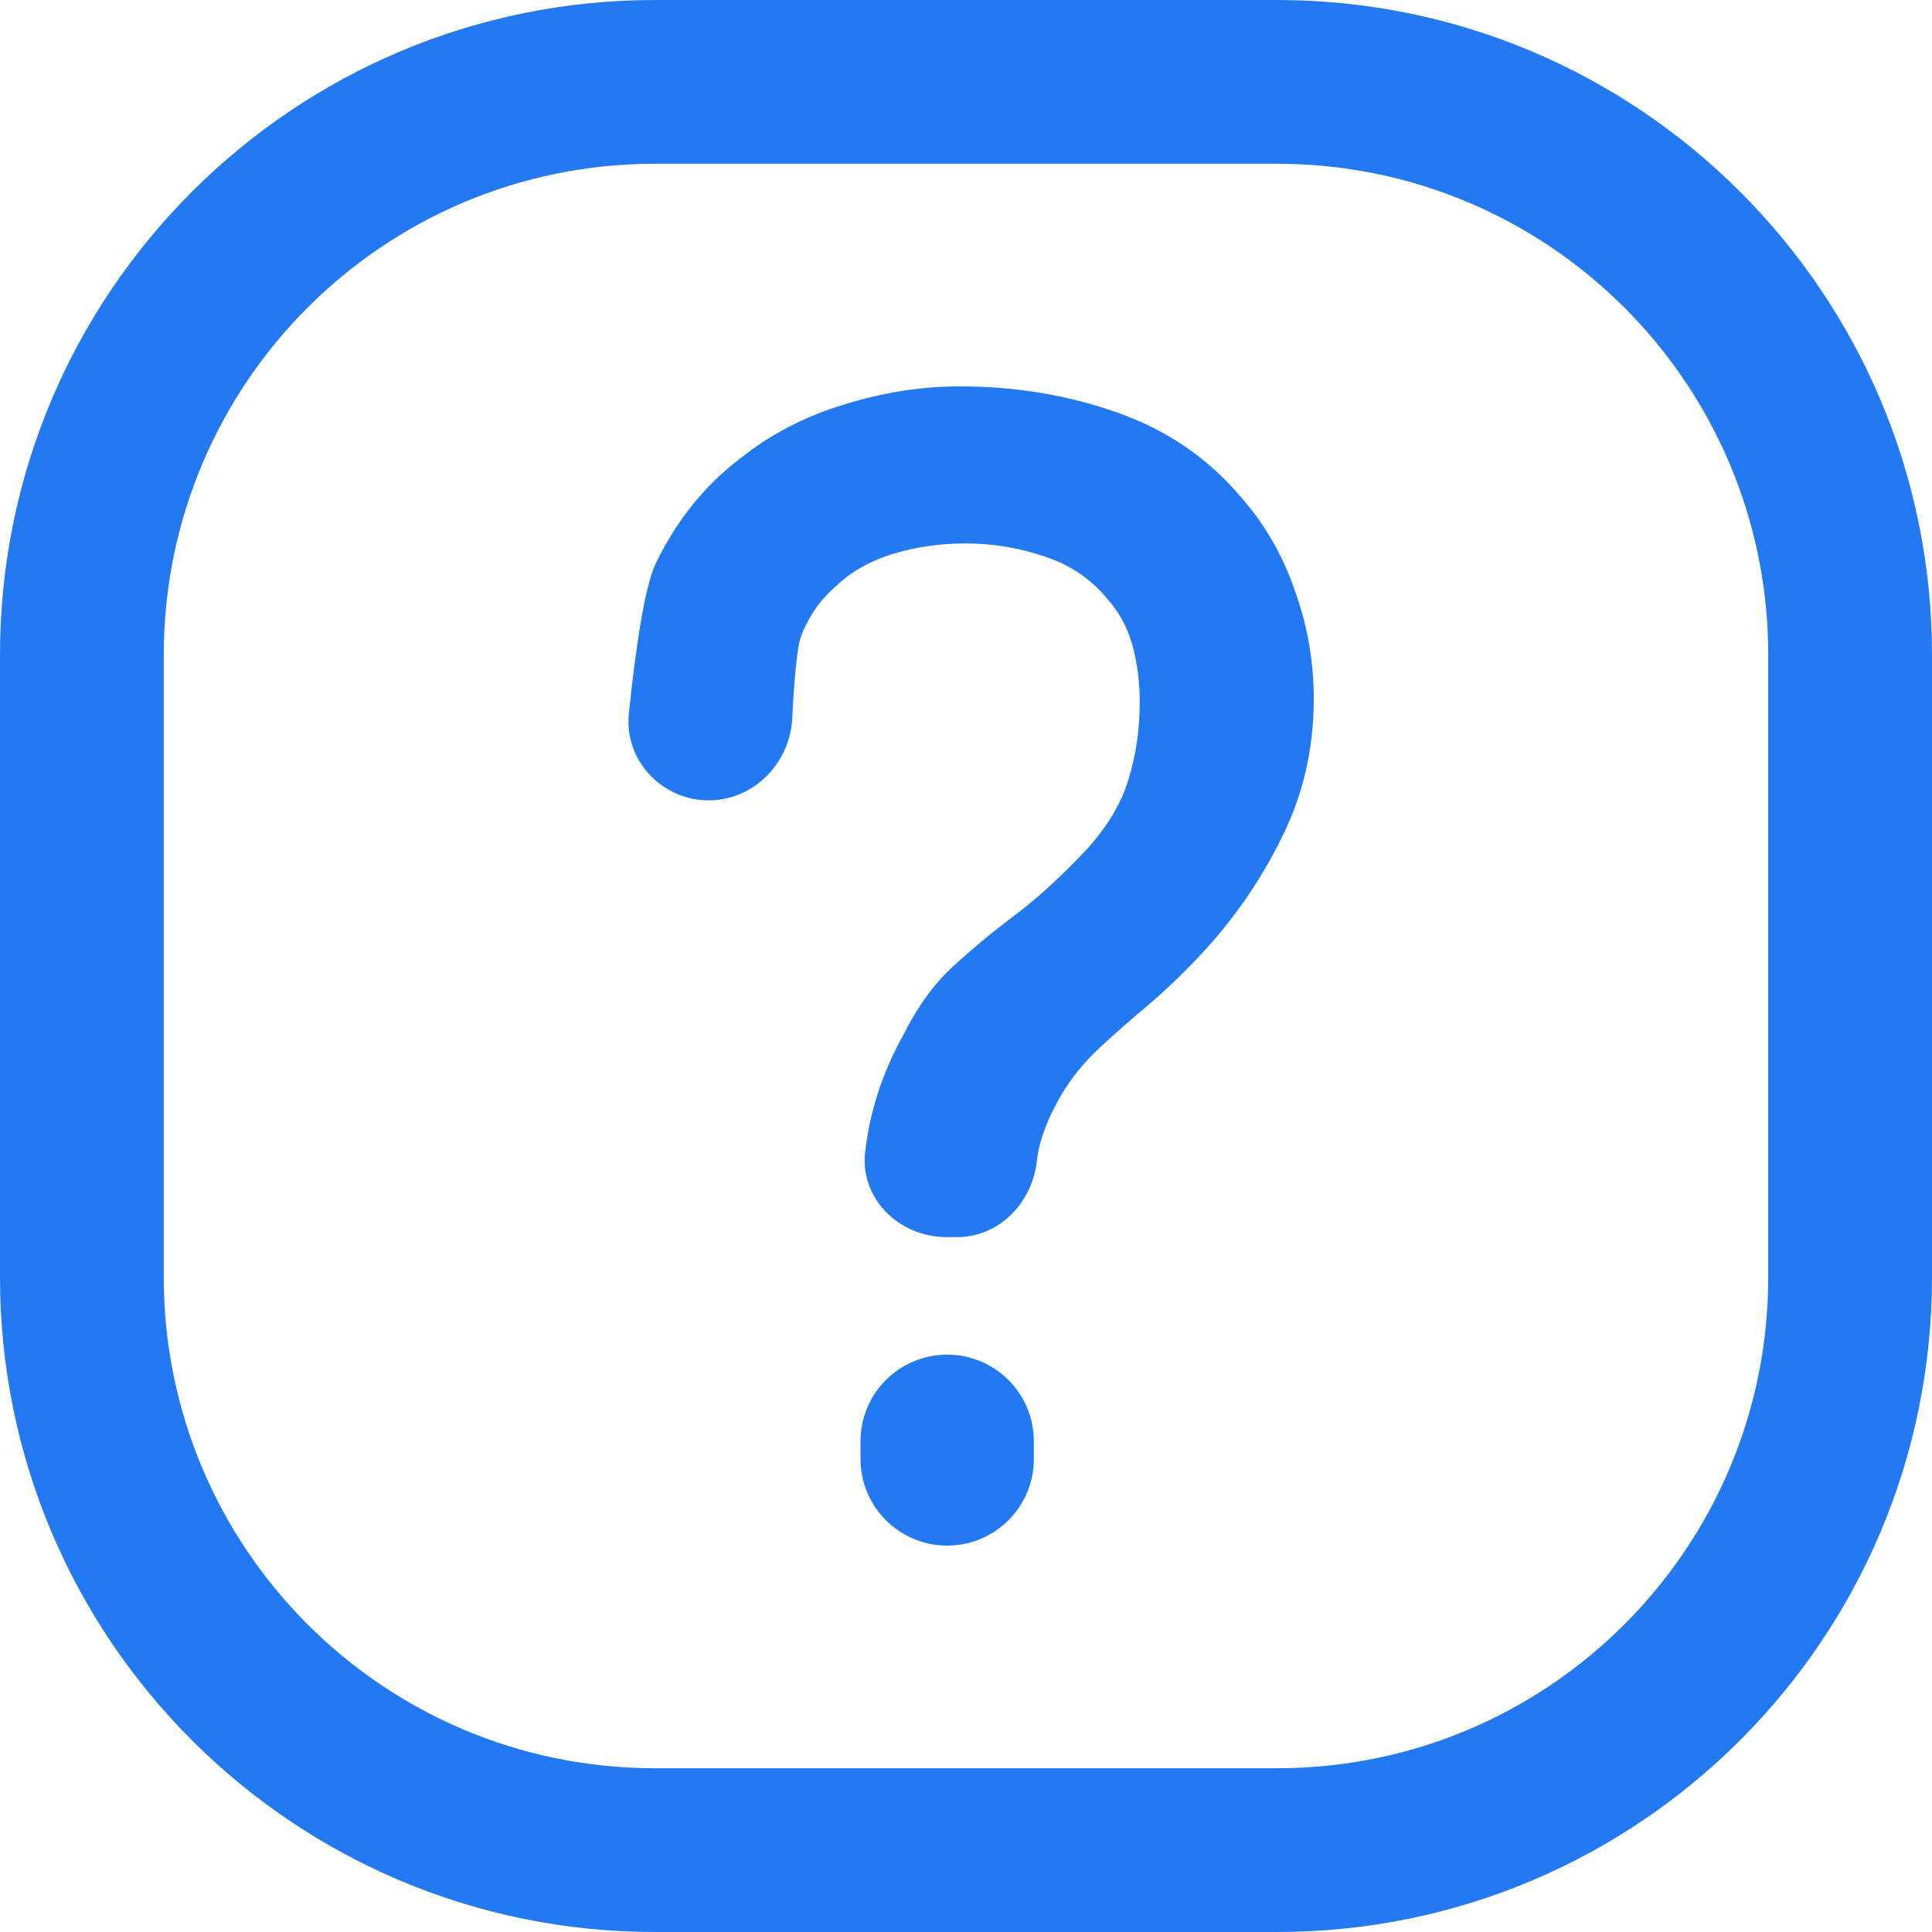
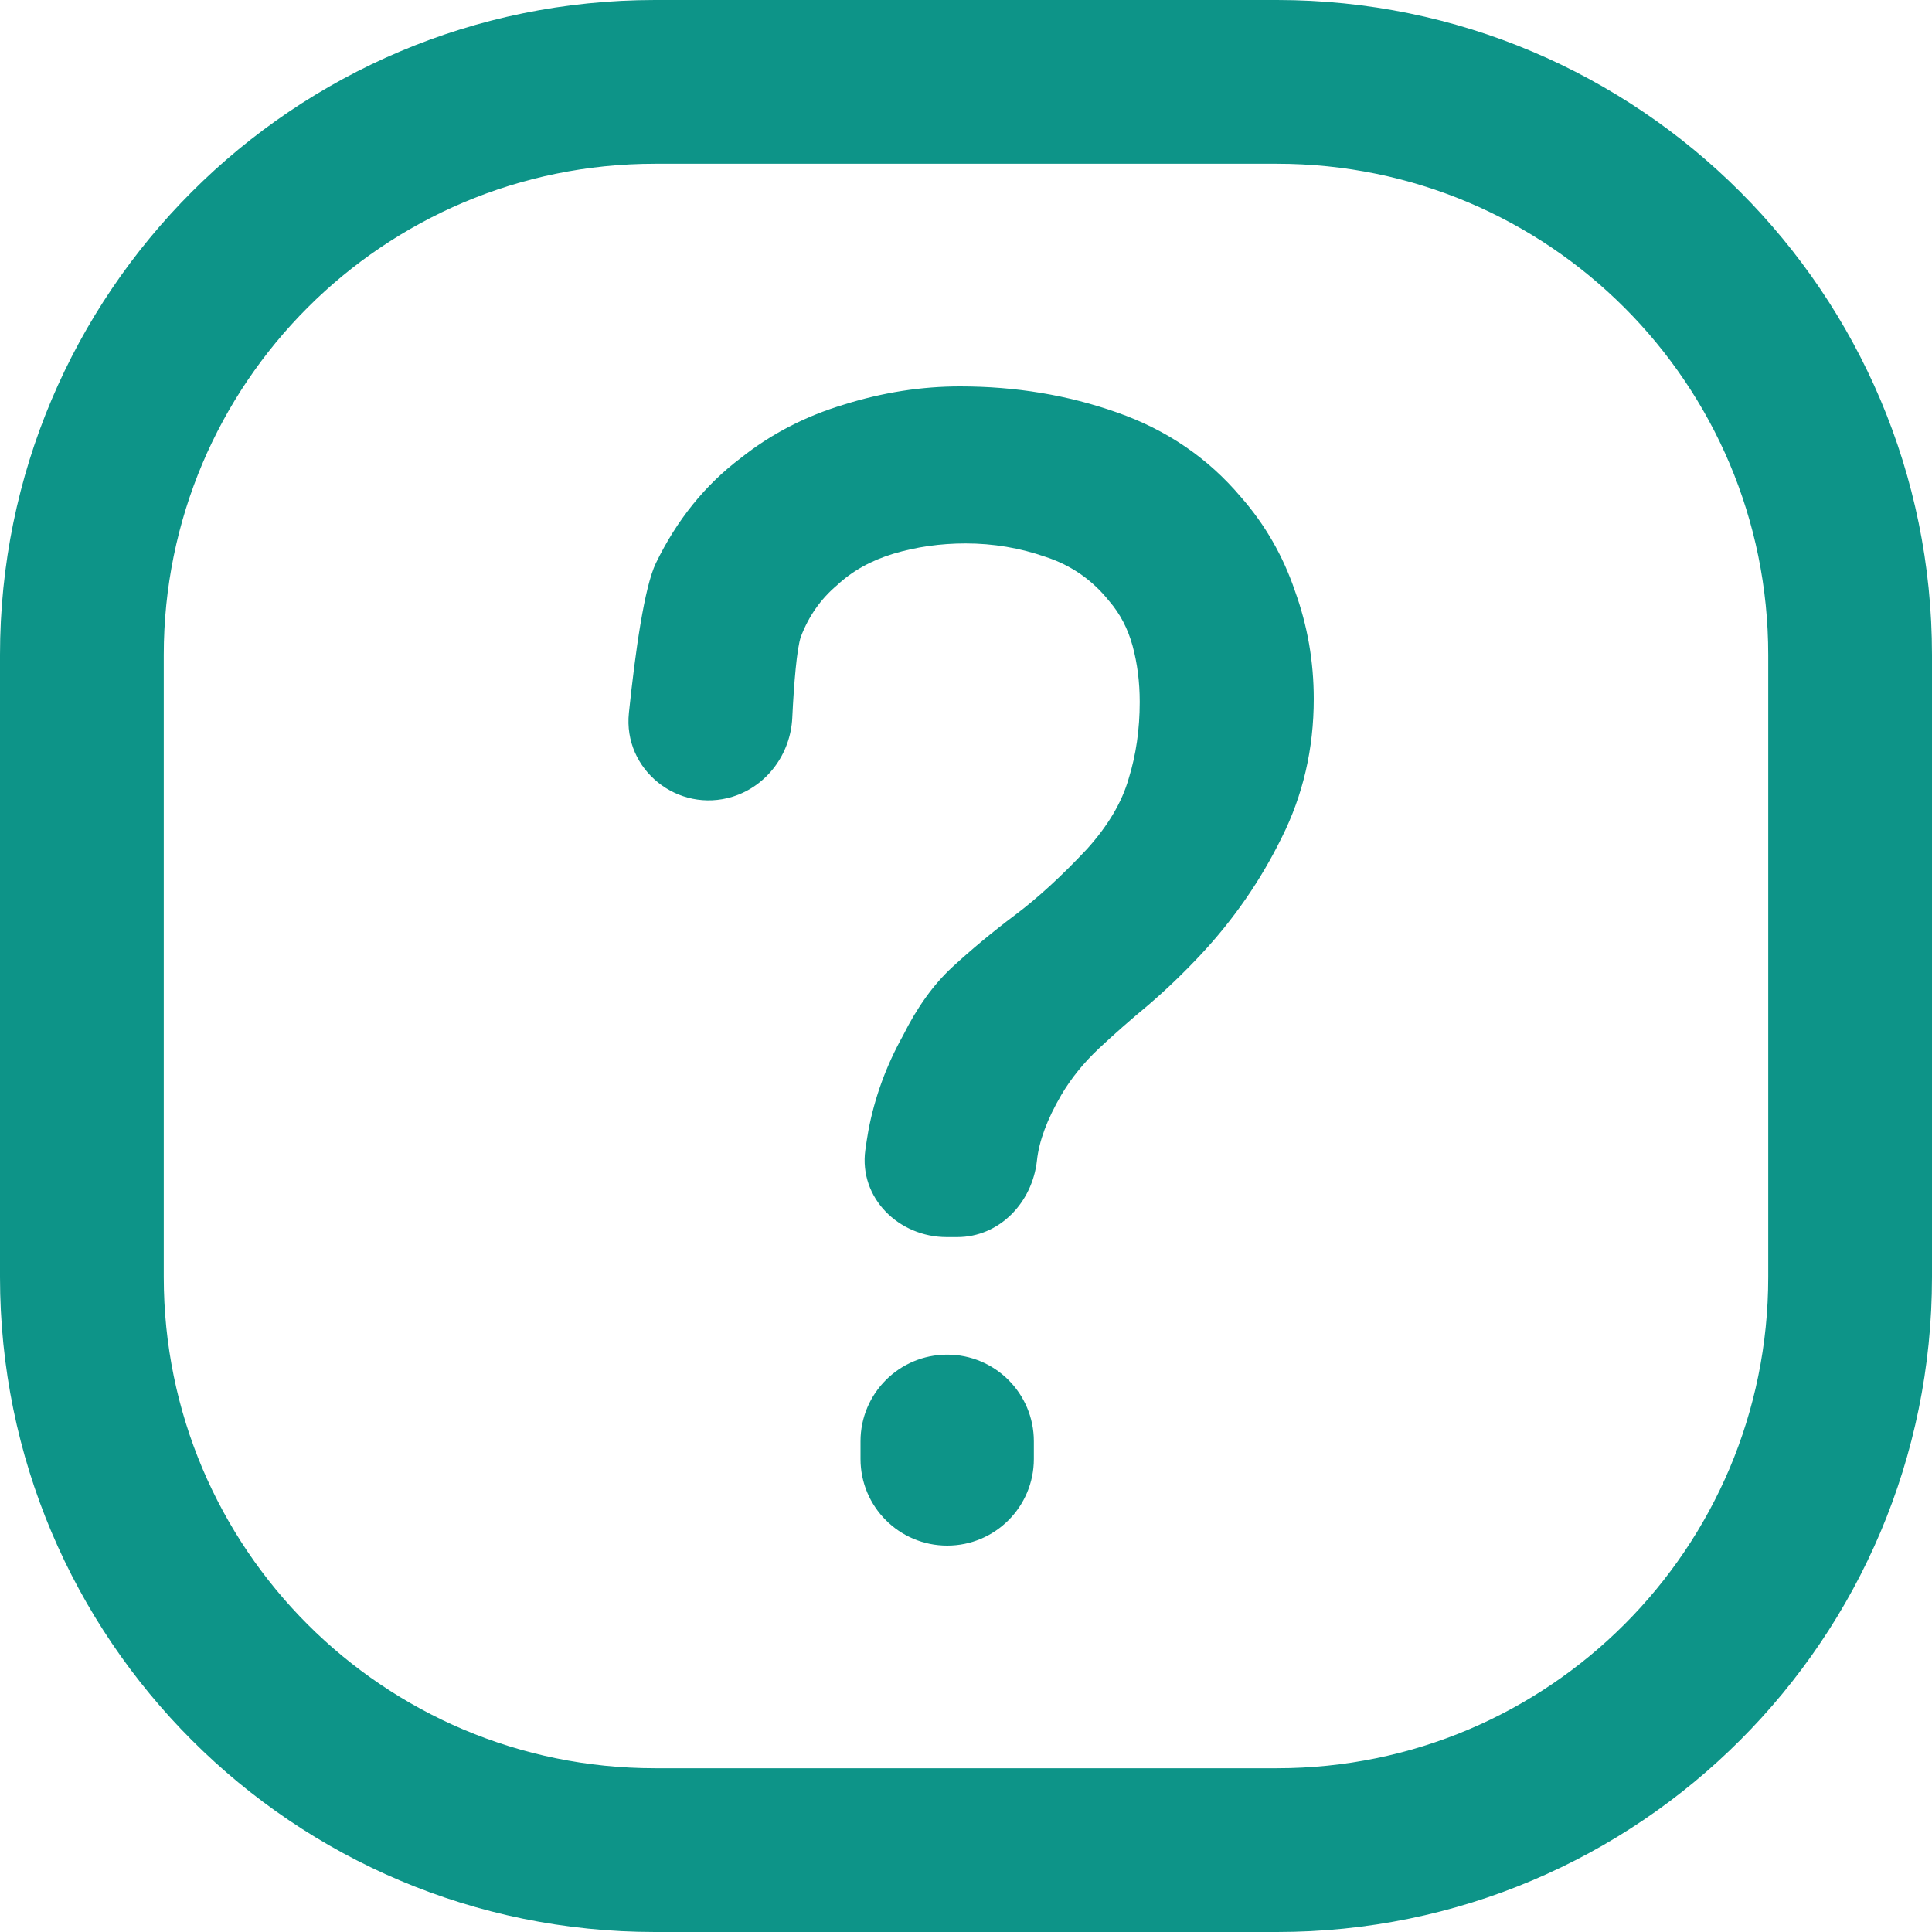
<svg xmlns="http://www.w3.org/2000/svg" width="25" height="25" viewBox="0 0 25 25" fill="none">
-   <path fill-rule="evenodd" clip-rule="evenodd" d="M16.525 2.119H8.475C4.964 2.119 2.119 4.964 2.119 8.475V16.525C2.119 20.036 4.964 22.881 8.475 22.881H16.525C20.036 22.881 22.881 20.036 22.881 16.525V8.475C22.881 4.964 20.036 2.119 16.525 2.119ZM8.475 0C3.794 0 0 3.794 0 8.475V16.525C0 21.206 3.794 25 8.475 25H16.525C21.206 25 25 21.206 25 16.525V8.475C25 3.794 21.206 0 16.525 0H8.475Z" fill="#2279F1" />
-   <path d="M12.251 16.008C11.629 16.008 11.114 15.501 11.197 14.884C11.209 14.798 11.222 14.713 11.237 14.629C11.318 14.2 11.467 13.792 11.683 13.404C11.866 13.036 12.079 12.74 12.322 12.515C12.573 12.284 12.843 12.059 13.134 11.841C13.432 11.617 13.743 11.331 14.068 10.984C14.338 10.684 14.518 10.381 14.605 10.075C14.7 9.769 14.748 9.438 14.748 9.084C14.748 8.826 14.717 8.584 14.656 8.359C14.595 8.135 14.494 7.941 14.352 7.777C14.135 7.505 13.861 7.314 13.53 7.206C13.198 7.09 12.853 7.032 12.495 7.032C12.17 7.032 11.859 7.076 11.561 7.165C11.271 7.253 11.027 7.389 10.831 7.573C10.621 7.75 10.466 7.971 10.364 8.237C10.311 8.383 10.273 8.852 10.252 9.289C10.23 9.754 9.926 10.17 9.481 10.309C8.774 10.529 8.06 9.961 8.138 9.224C8.221 8.431 8.338 7.596 8.487 7.287C8.758 6.729 9.123 6.276 9.583 5.929C9.975 5.616 10.422 5.385 10.922 5.235C11.423 5.078 11.923 5 12.424 5C13.141 5 13.817 5.112 14.453 5.337C15.096 5.562 15.63 5.926 16.056 6.43C16.367 6.784 16.601 7.189 16.756 7.645C16.919 8.094 17 8.56 17 9.044C17 9.69 16.861 10.289 16.584 10.841C16.313 11.392 15.965 11.896 15.539 12.352C15.316 12.59 15.089 12.808 14.859 13.005C14.629 13.196 14.416 13.383 14.22 13.567C14.024 13.751 13.861 13.952 13.733 14.169C13.55 14.483 13.445 14.765 13.418 15.017C13.358 15.561 12.934 16.008 12.386 16.008H12.251ZM12.257 20C11.637 20 11.135 19.498 11.135 18.879V18.65C11.135 18.031 11.637 17.529 12.257 17.529C12.876 17.529 13.378 18.031 13.378 18.65V18.879C13.378 19.498 12.876 20 12.257 20Z" fill="#2279F1" />
+   <path fill-rule="evenodd" clip-rule="evenodd" d="M16.525 2.119H8.475C4.964 2.119 2.119 4.964 2.119 8.475V16.525C2.119 20.036 4.964 22.881 8.475 22.881H16.525C20.036 22.881 22.881 20.036 22.881 16.525V8.475C22.881 4.964 20.036 2.119 16.525 2.119ZM8.475 0C3.794 0 0 3.794 0 8.475V16.525C0 21.206 3.794 25 8.475 25H16.525C21.206 25 25 21.206 25 16.525V8.475C25 3.794 21.206 0 16.525 0H8.475Z" fill="#0D9488" />
+   <path d="M12.251 16.008C11.629 16.008 11.114 15.501 11.197 14.884C11.209 14.798 11.222 14.713 11.237 14.629C11.318 14.2 11.467 13.792 11.683 13.404C11.866 13.036 12.079 12.74 12.322 12.515C12.573 12.284 12.843 12.059 13.134 11.841C13.432 11.617 13.743 11.331 14.068 10.984C14.338 10.684 14.518 10.381 14.605 10.075C14.7 9.769 14.748 9.438 14.748 9.084C14.748 8.826 14.717 8.584 14.656 8.359C14.595 8.135 14.494 7.941 14.352 7.777C14.135 7.505 13.861 7.314 13.53 7.206C13.198 7.09 12.853 7.032 12.495 7.032C12.17 7.032 11.859 7.076 11.561 7.165C11.271 7.253 11.027 7.389 10.831 7.573C10.621 7.75 10.466 7.971 10.364 8.237C10.311 8.383 10.273 8.852 10.252 9.289C10.23 9.754 9.926 10.17 9.481 10.309C8.774 10.529 8.06 9.961 8.138 9.224C8.221 8.431 8.338 7.596 8.487 7.287C8.758 6.729 9.123 6.276 9.583 5.929C9.975 5.616 10.422 5.385 10.922 5.235C11.423 5.078 11.923 5 12.424 5C13.141 5 13.817 5.112 14.453 5.337C15.096 5.562 15.63 5.926 16.056 6.43C16.367 6.784 16.601 7.189 16.756 7.645C16.919 8.094 17 8.56 17 9.044C17 9.69 16.861 10.289 16.584 10.841C16.313 11.392 15.965 11.896 15.539 12.352C15.316 12.59 15.089 12.808 14.859 13.005C14.629 13.196 14.416 13.383 14.22 13.567C14.024 13.751 13.861 13.952 13.733 14.169C13.55 14.483 13.445 14.765 13.418 15.017C13.358 15.561 12.934 16.008 12.386 16.008H12.251ZM12.257 20C11.637 20 11.135 19.498 11.135 18.879V18.65C11.135 18.031 11.637 17.529 12.257 17.529C12.876 17.529 13.378 18.031 13.378 18.65V18.879C13.378 19.498 12.876 20 12.257 20Z" fill="#0D9488" />
</svg>
